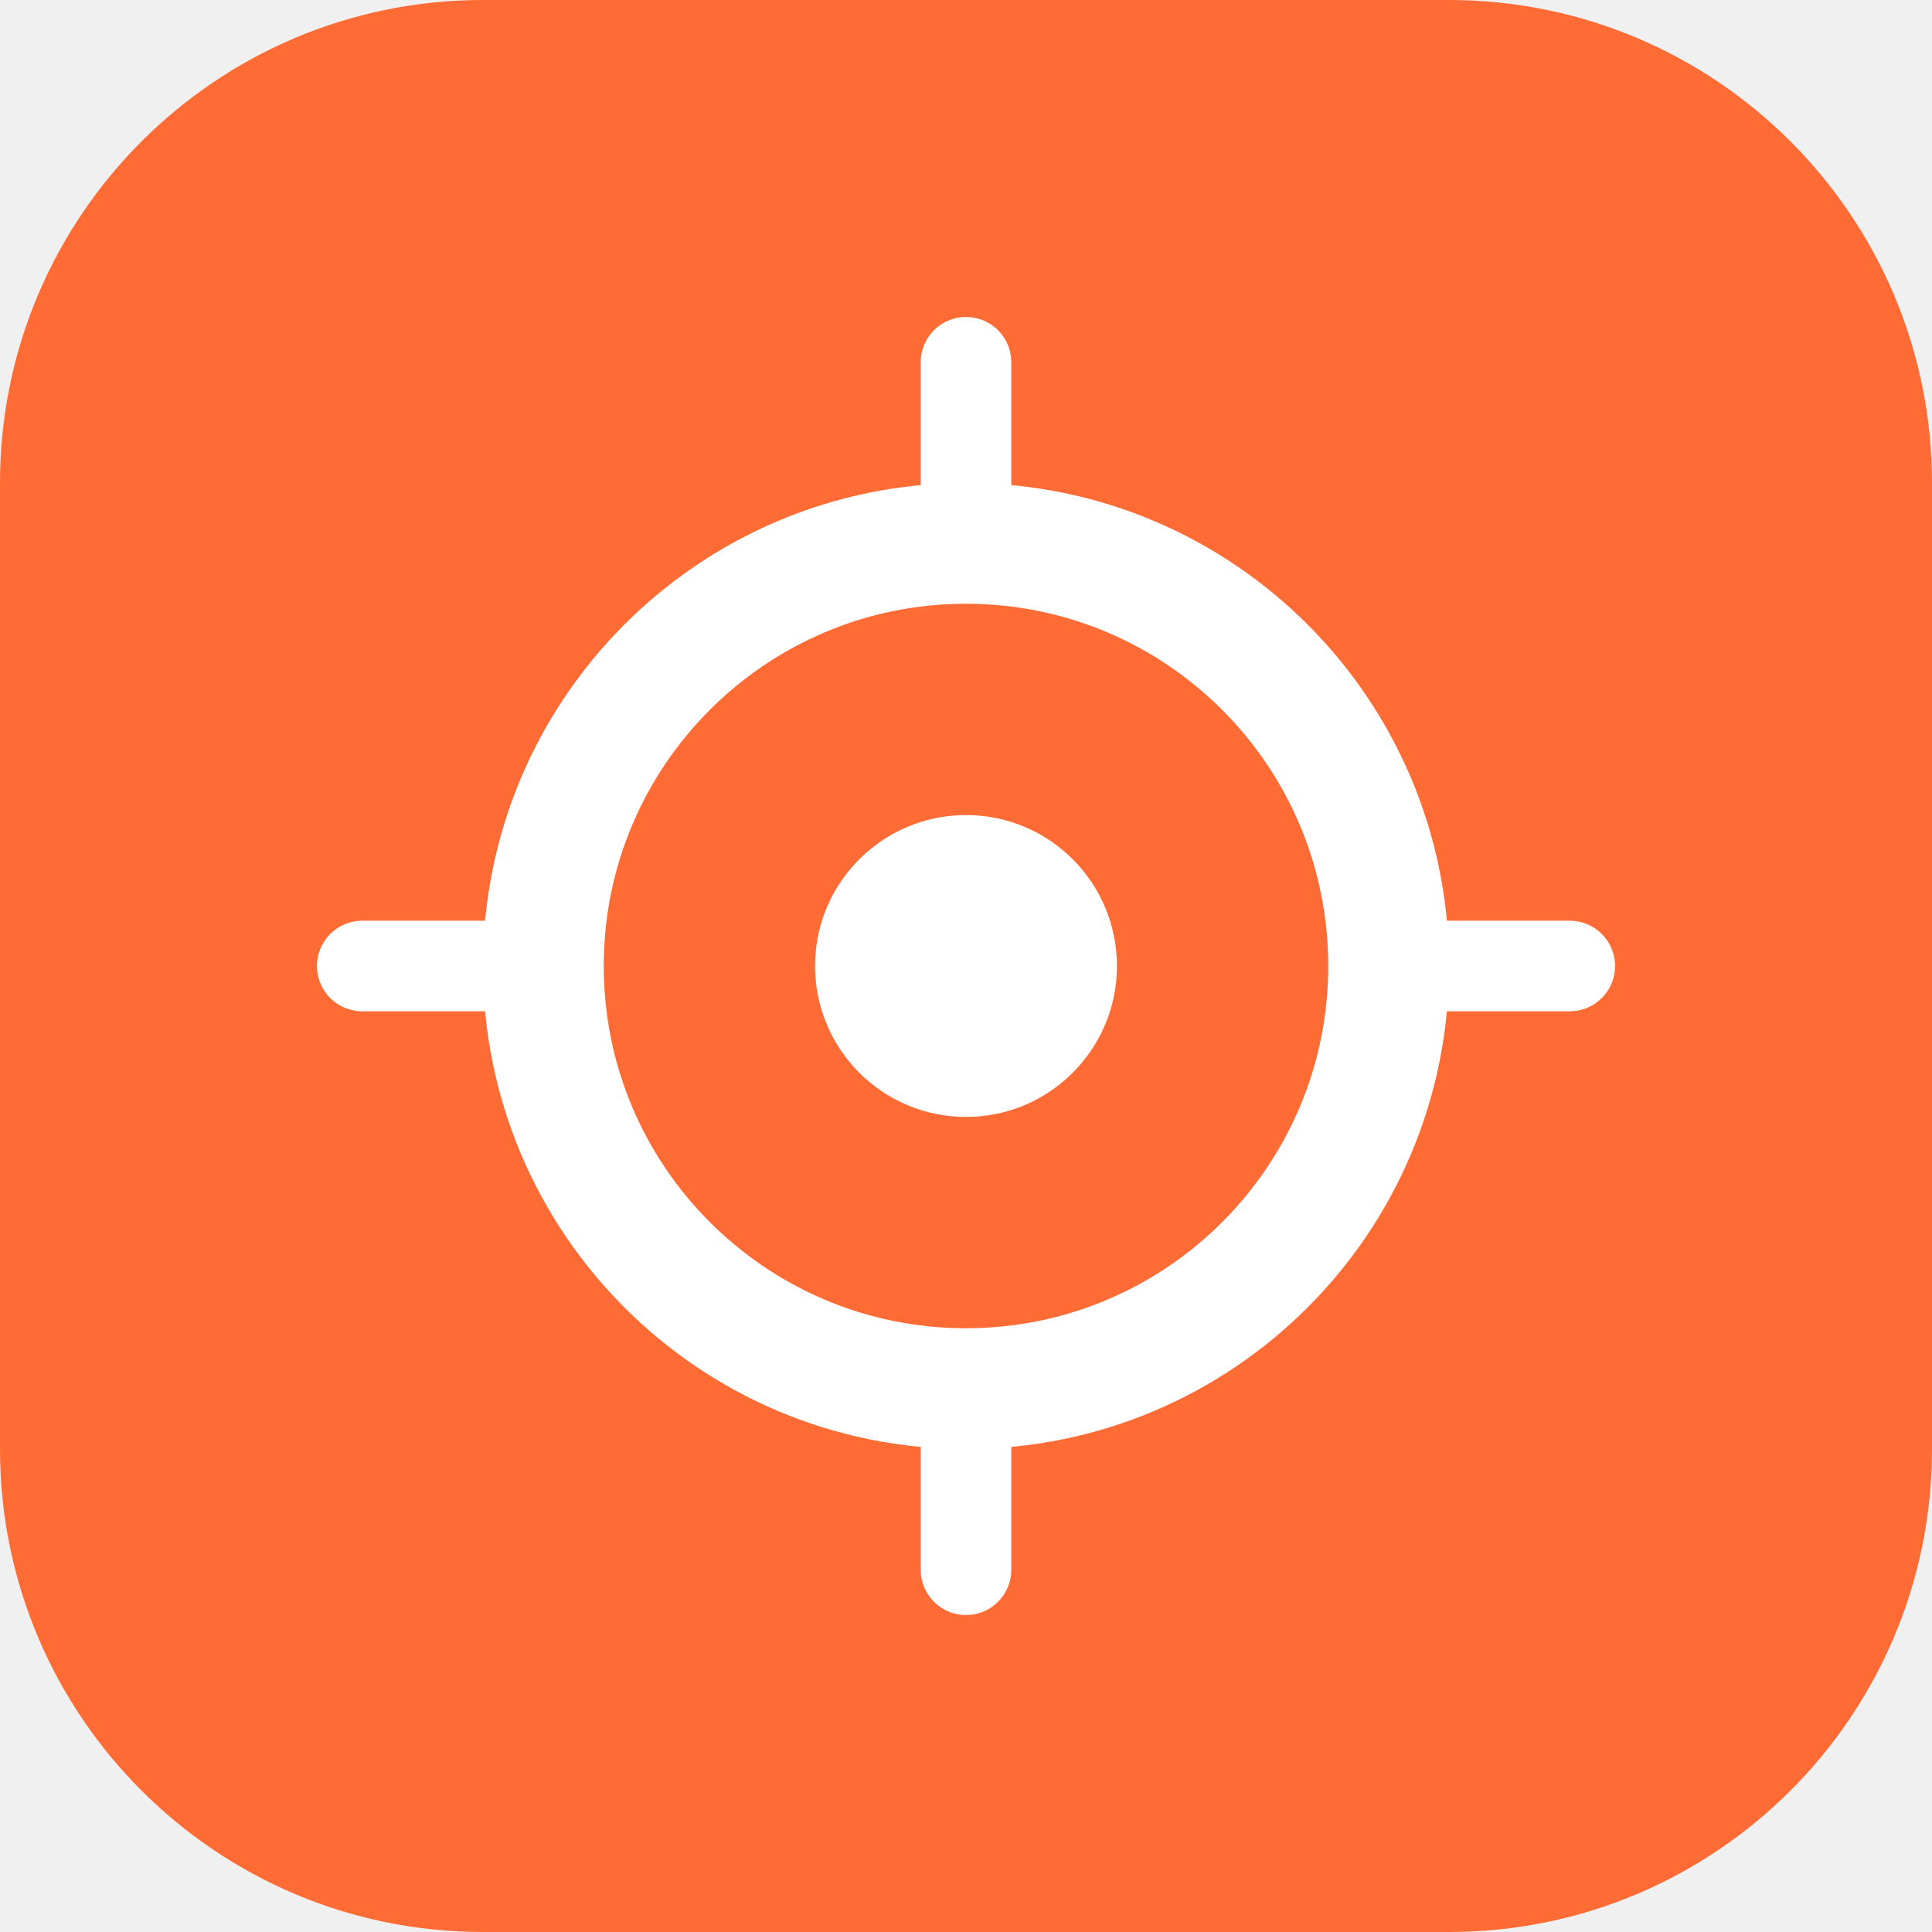
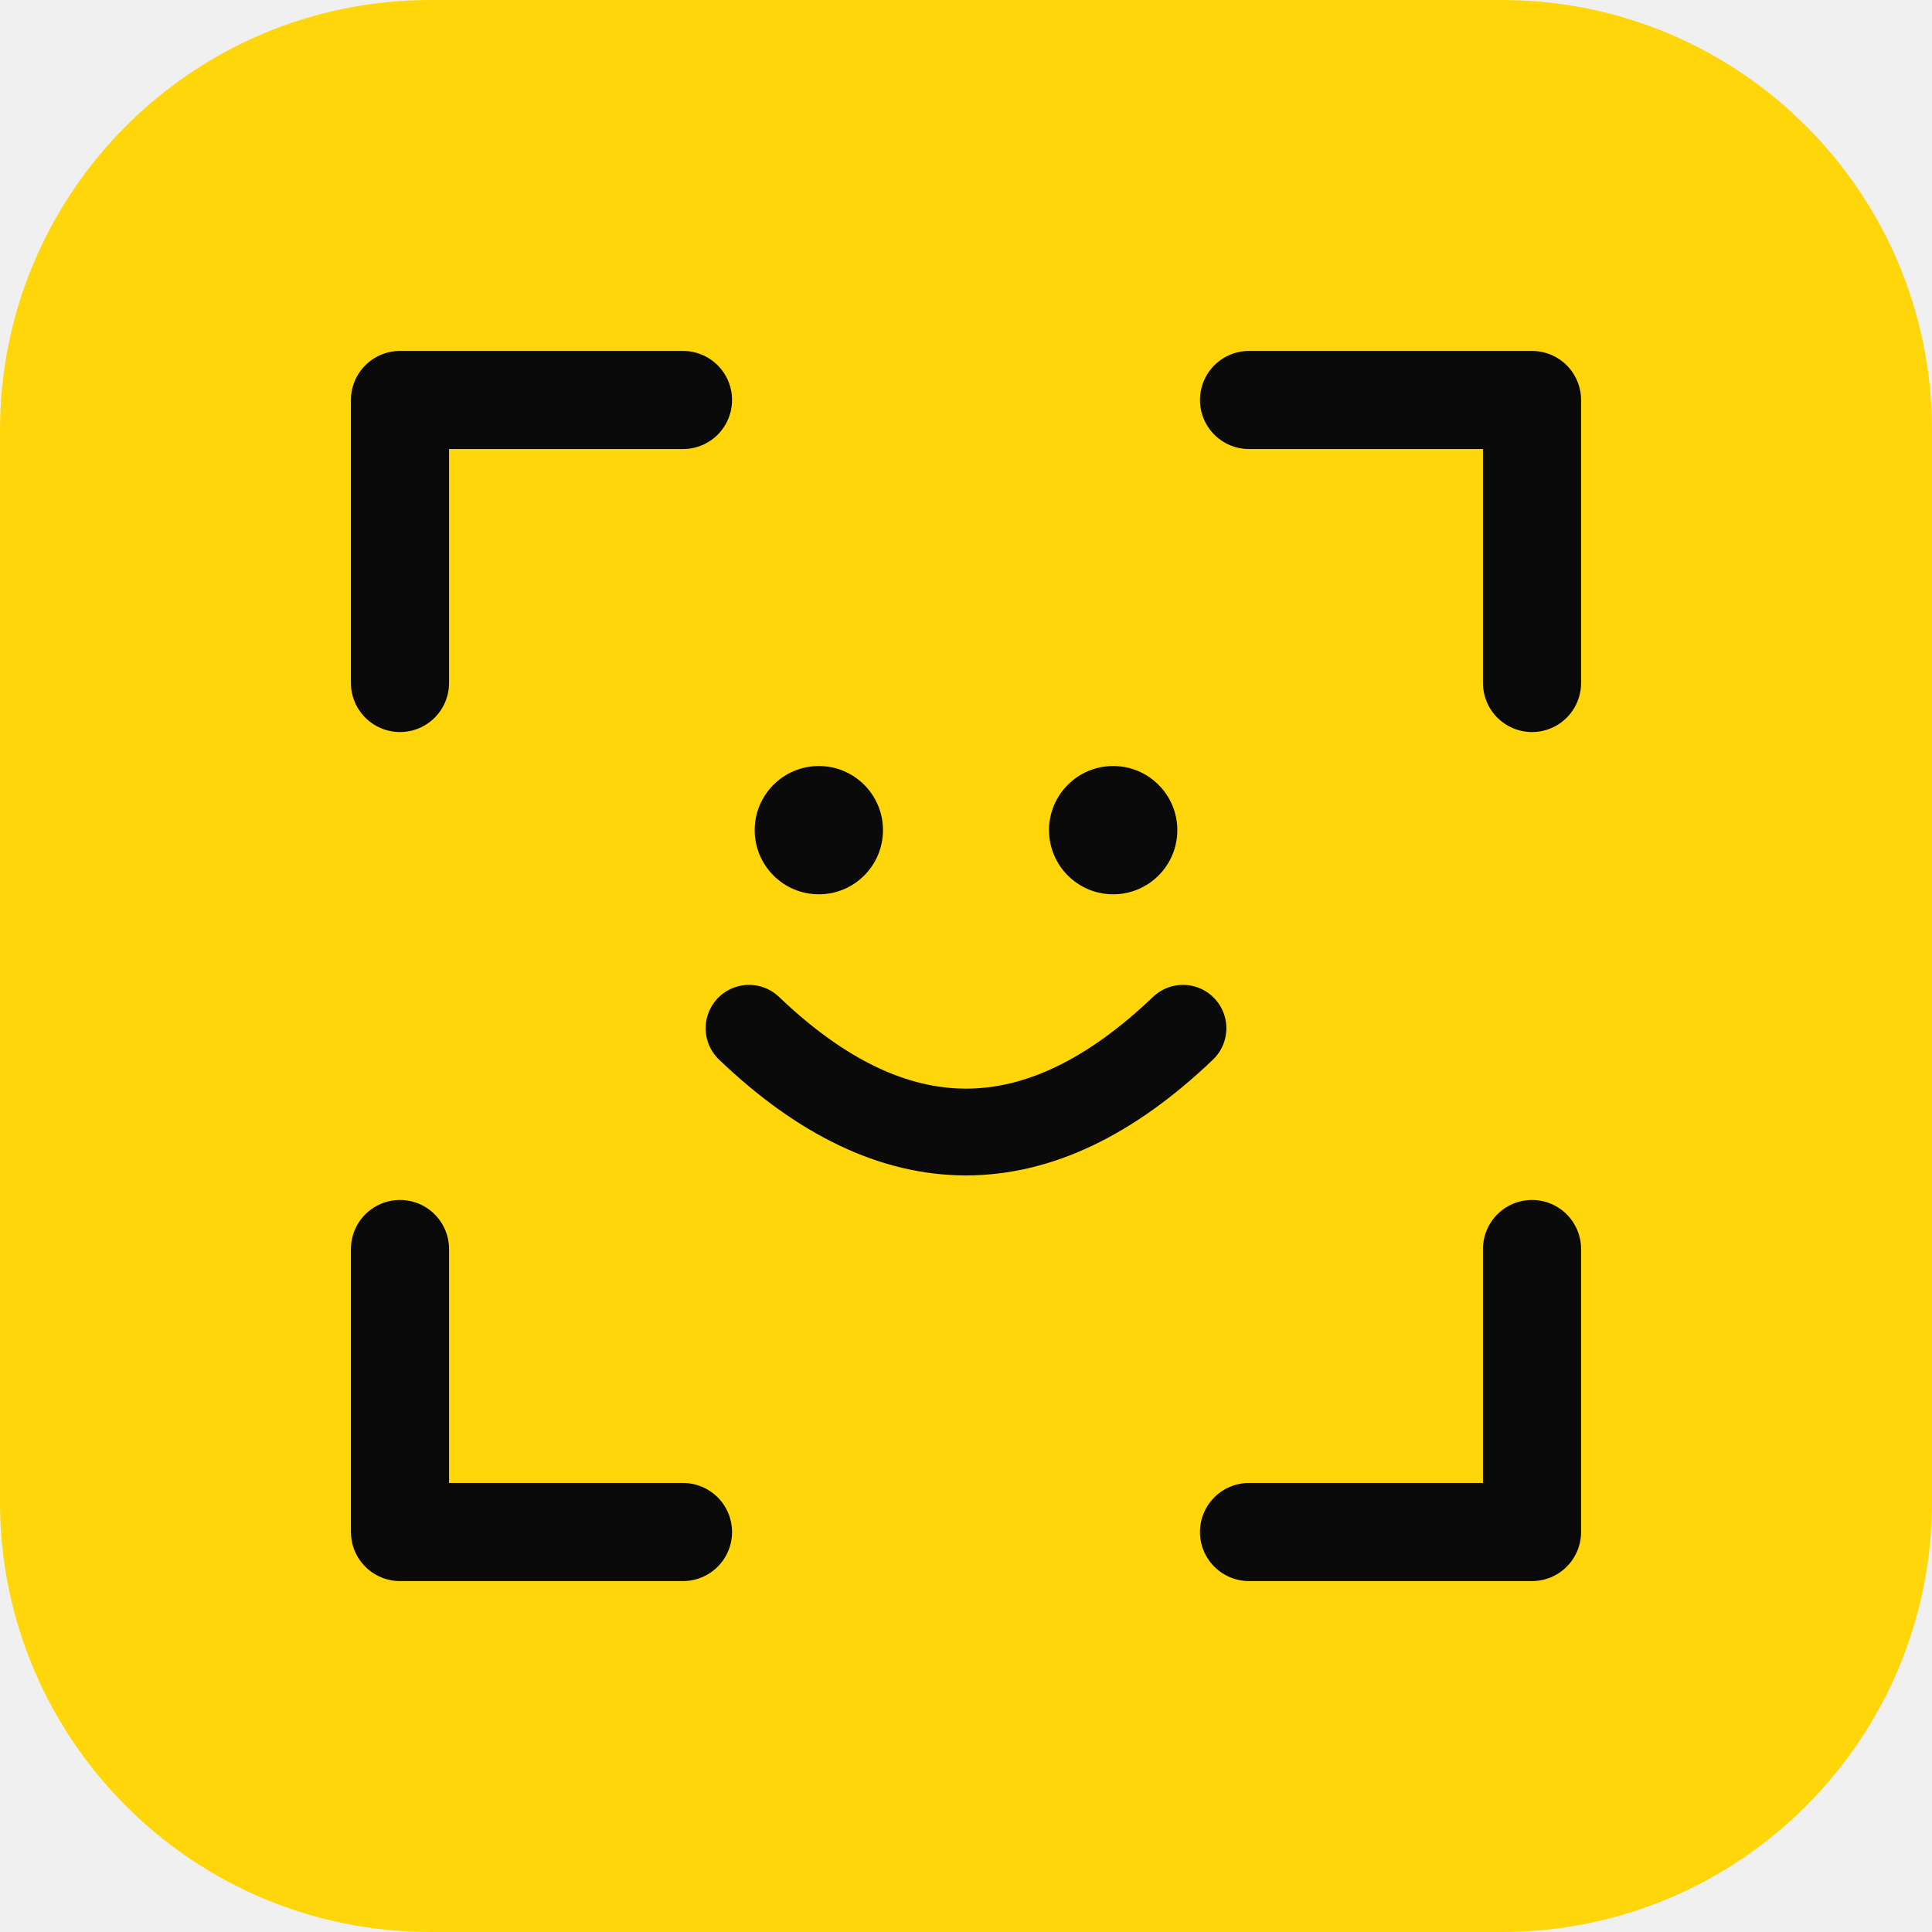
- <svg xmlns="http://www.w3.org/2000/svg" viewBox="0 0 32 32" fill="none">
-   <rect width="32" height="32" rx="8" fill="#FF6B35" />
-   <circle cx="16" cy="16" r="7" stroke="white" stroke-width="2" />
-   <circle cx="16" cy="16" r="2.5" fill="white" />
-   <line x1="16" y1="6" x2="16" y2="9" stroke="white" stroke-width="1.5" stroke-linecap="round" />
-   <line x1="16" y1="23" x2="16" y2="26" stroke="white" stroke-width="1.5" stroke-linecap="round" />
-   <line x1="6" y1="16" x2="9" y2="16" stroke="white" stroke-width="1.5" stroke-linecap="round" />
-   <line x1="23" y1="16" x2="26" y2="16" stroke="white" stroke-width="1.5" stroke-linecap="round" />
+ <svg xmlns="http://www.w3.org/2000/svg" viewBox="0 0 1024 1024">
+   <rect width="1024" height="1024" rx="228" fill="#FFD60A" />
+   <g fill="none" stroke="#0A0A0B" stroke-linecap="round" stroke-linejoin="round" stroke-width="52">
+     <path d="M212 362V212h150M212 662v150h150M812 362V212H662M812 662v150H662" />
+     <path stroke-width="46" d="M397 545q115 110 230 0" />
+   </g>
+   <circle cx="434" cy="440" r="34" fill="#0A0A0B" />
+   <circle cx="590" cy="440" r="34" fill="#0A0A0B" />
</svg>
